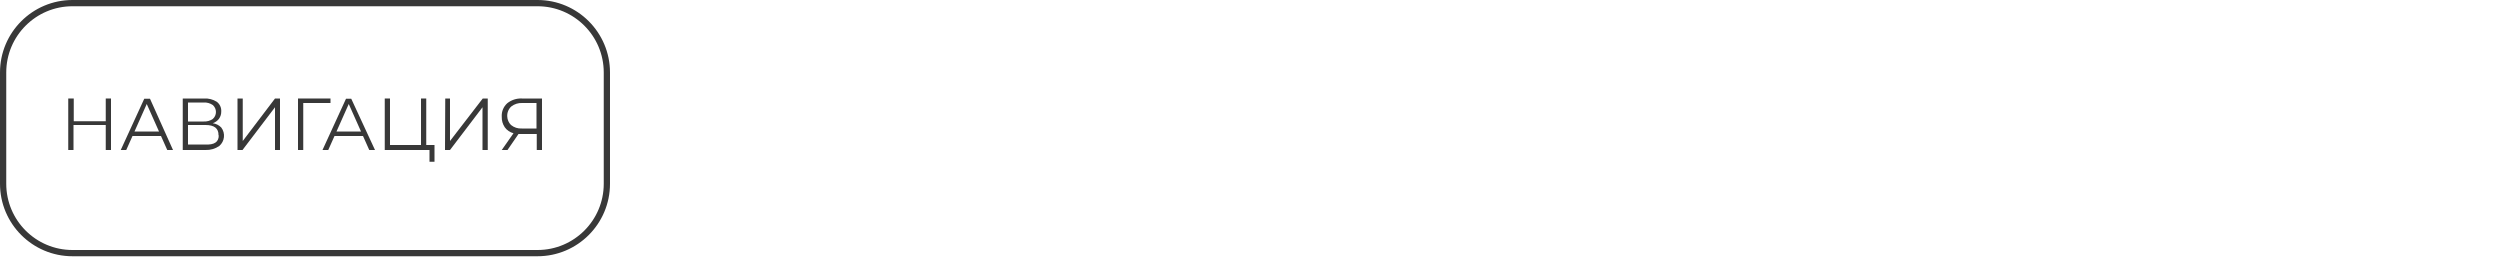
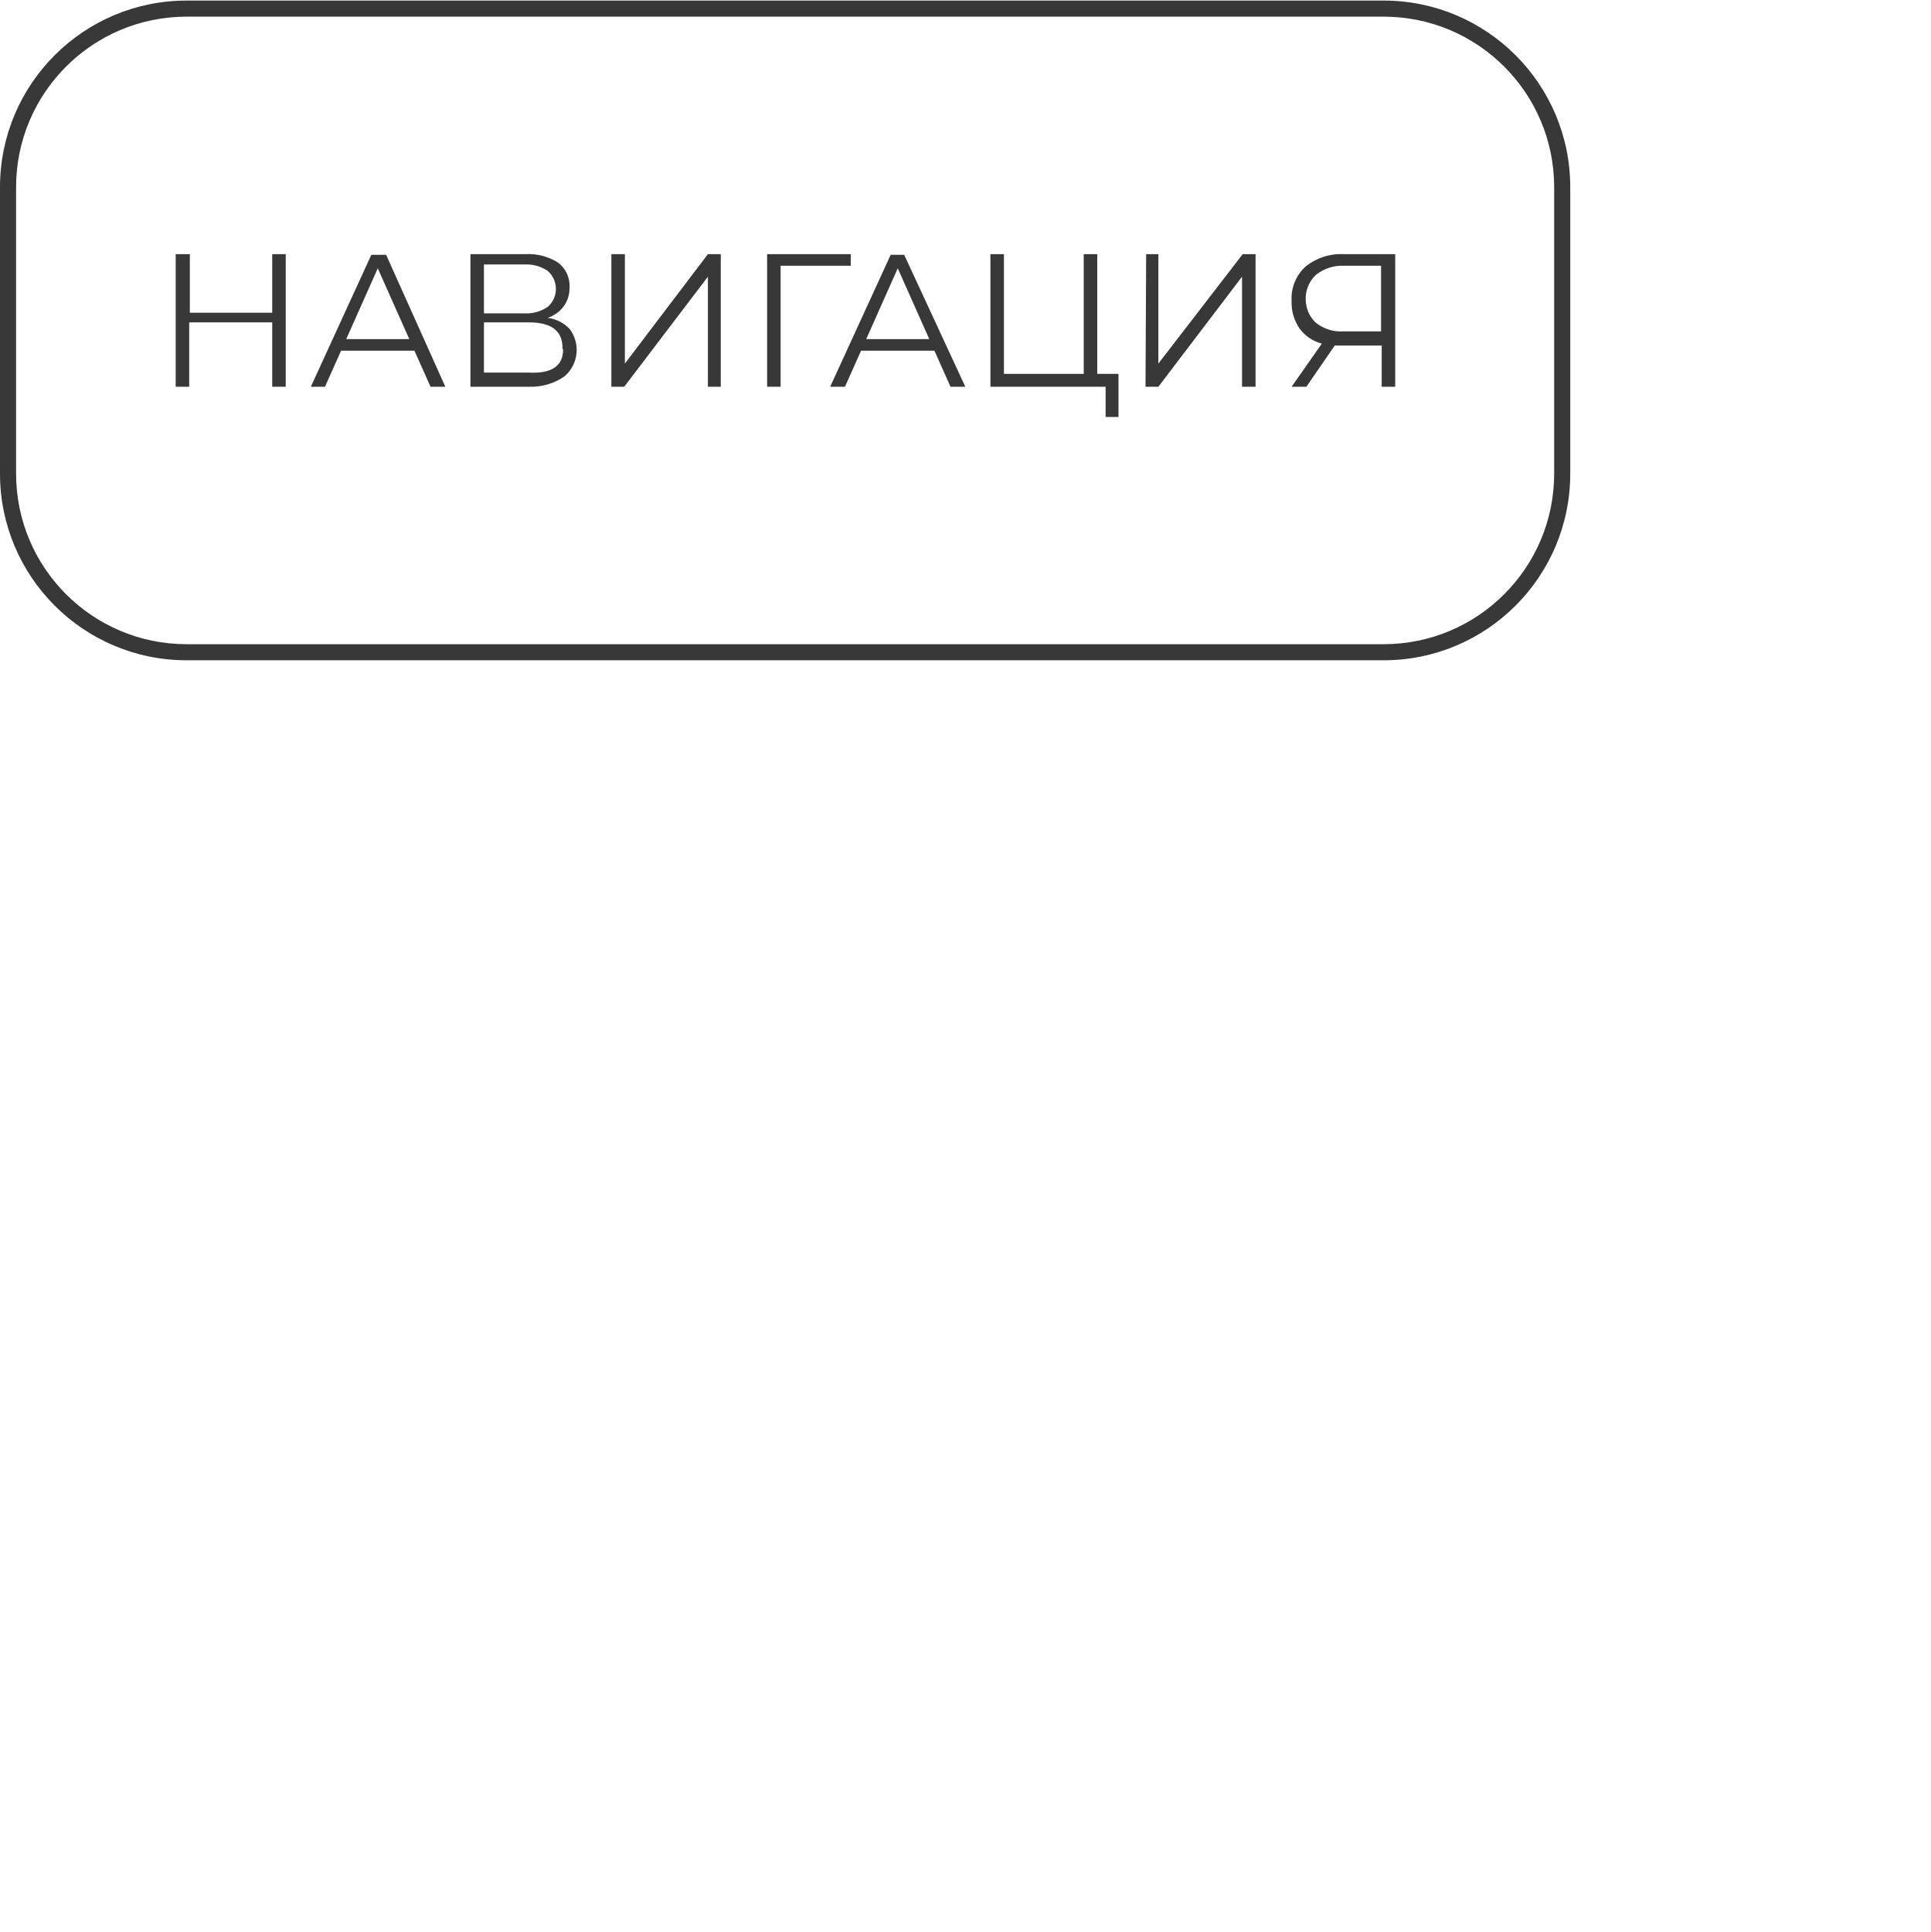
- <svg xmlns="http://www.w3.org/2000/svg" id="Layer_1" data-name="Layer 1" viewBox="0 0 100 11">
+ <svg xmlns="http://www.w3.org/2000/svg" id="Layer_1" data-name="Layer 1" viewBox="0 0 30 30" height="30.668mm" width="30.65mm">
  <path d="M21.5,10.25H2.9A2.9,2.9,0,0,1,0,7.35V2.9A2.9,2.9,0,0,1,2.9,0H21.5a2.9,2.9,0,0,1,2.9,2.9V7.35A2.9,2.9,0,0,1,21.5,10.25ZM2.9.25A2.65,2.65,0,0,0,.25,2.9V7.35A2.65,2.65,0,0,0,2.9,10H21.5a2.65,2.65,0,0,0,2.65-2.65V2.9A2.65,2.65,0,0,0,21.5.25Z" style="fill:#383838" />
  <path d="M4.44,3.94V6H4.23V5H2.94V6H2.73V3.94h.22v.91H4.23V3.94Z" style="fill:#383838" />
  <path d="M6.44,5.44H5.3L5.05,6H4.83l.94-2.05H6L6.92,6H6.69Zm-.08-.18-.49-1.1-.49,1.1Z" style="fill:#383838" />
  <path d="M8.85,5.1a.54.54,0,0,1-.08.74A.91.91,0,0,1,8.22,6H7.31V3.94h.85a.86.86,0,0,1,.51.13.45.45,0,0,1,.18.39.48.48,0,0,1-.09.29.52.52,0,0,1-.25.18A.57.57,0,0,1,8.85,5.1ZM7.52,4.86h.63a.59.59,0,0,0,.36-.1.37.37,0,0,0,0-.56.59.59,0,0,0-.36-.1H7.52Zm1.22.55Q8.75,5,8.22,5H7.52v.78h.69Q8.75,5.81,8.75,5.42Z" style="fill:#383838" />
  <path d="M9.5,3.94h.21v1.7L11,3.94h.2V6H11V4.29L9.7,6H9.5Z" style="fill:#383838" />
  <path d="M13.22,4.12H12.13V6h-.21V3.94h1.3Z" style="fill:#383838" />
  <path d="M14.52,5.44H13.38L13.13,6h-.23l.94-2.05h.21L15,6h-.23Zm-.08-.18-.49-1.1-.49,1.1Z" style="fill:#383838" />
  <path d="M17.38,5.8v.67h-.2V6H15.39V3.94h.21V5.8h1.24V3.94h.21V5.8Z" style="fill:#383838" />
  <path d="M17.81,3.94H18v1.7l1.31-1.7h.2V6h-.21V4.29L18,6h-.2Z" style="fill:#383838" />
  <path d="M21.68,3.94V6h-.21V5.36h-.73L20.3,6h-.23l.47-.67a.62.62,0,0,1-.35-.24.71.71,0,0,1-.12-.42.67.67,0,0,1,.22-.54.87.87,0,0,1,.59-.19ZM20.44,5a.62.62,0,0,0,.43.14h.59V4.12h-.57a.66.66,0,0,0-.44.14.5.5,0,0,0-.16.4A.5.5,0,0,0,20.44,5Z" style="fill:#383838" />
</svg>
